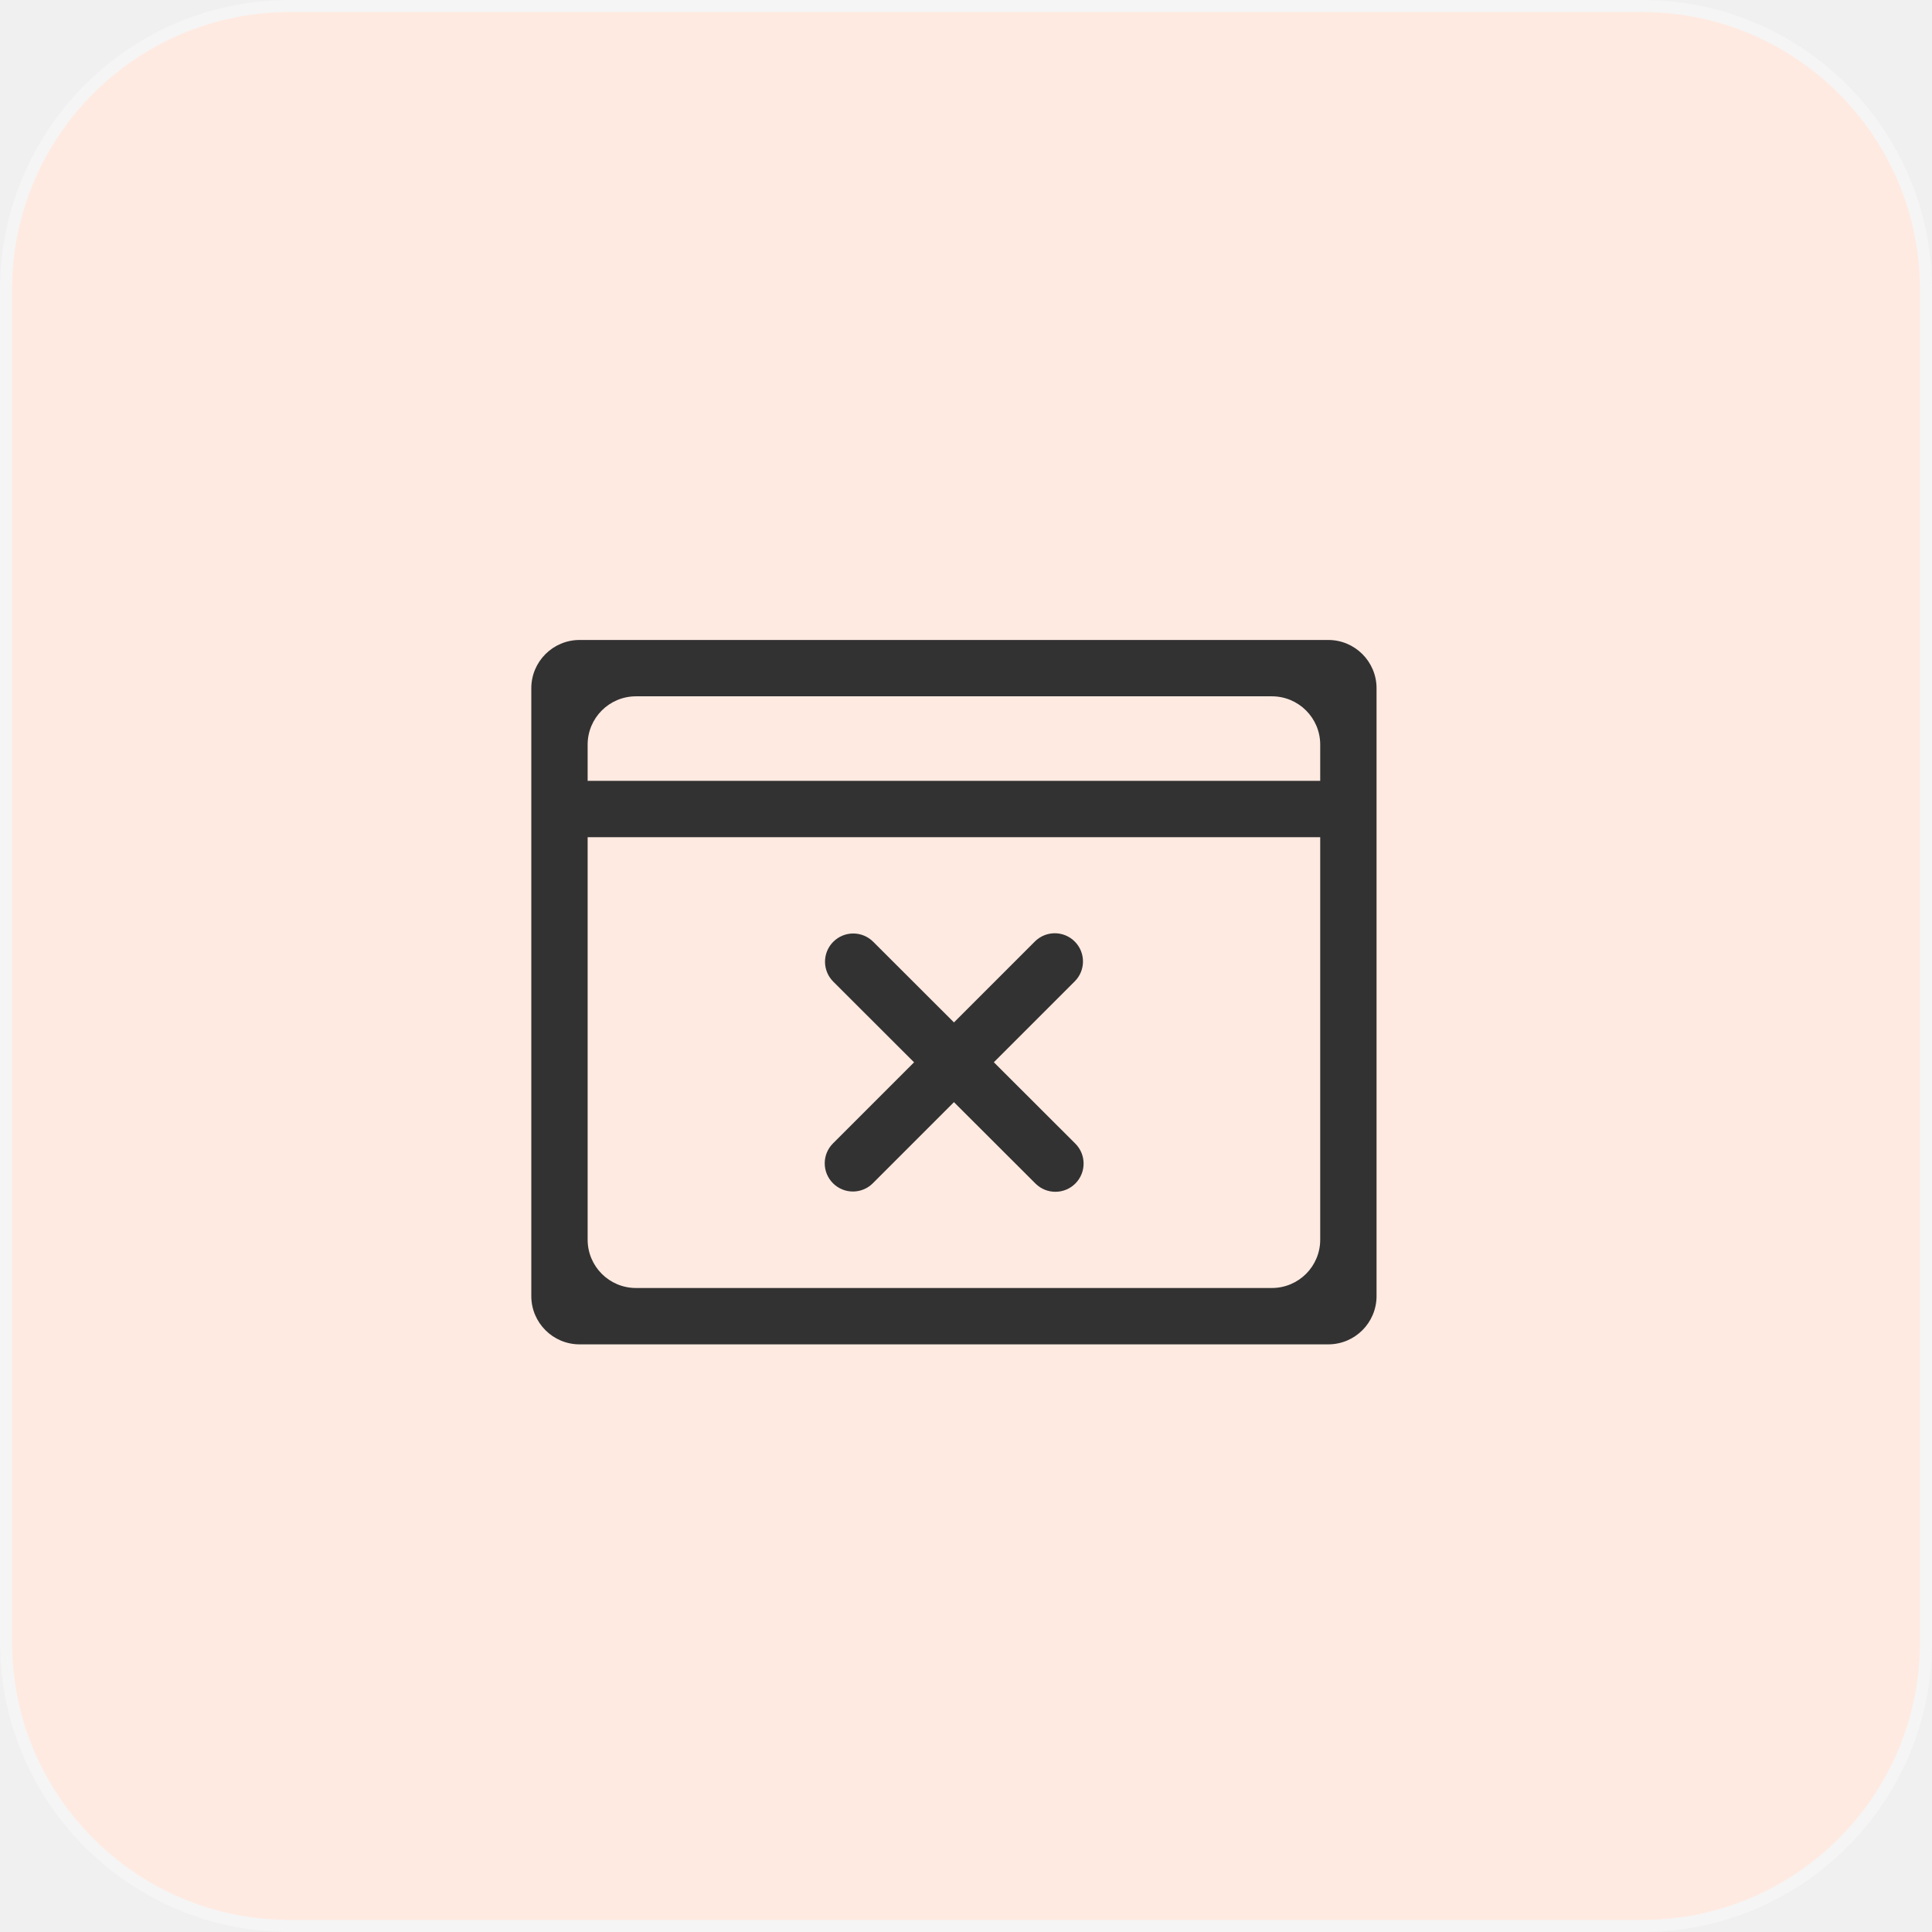
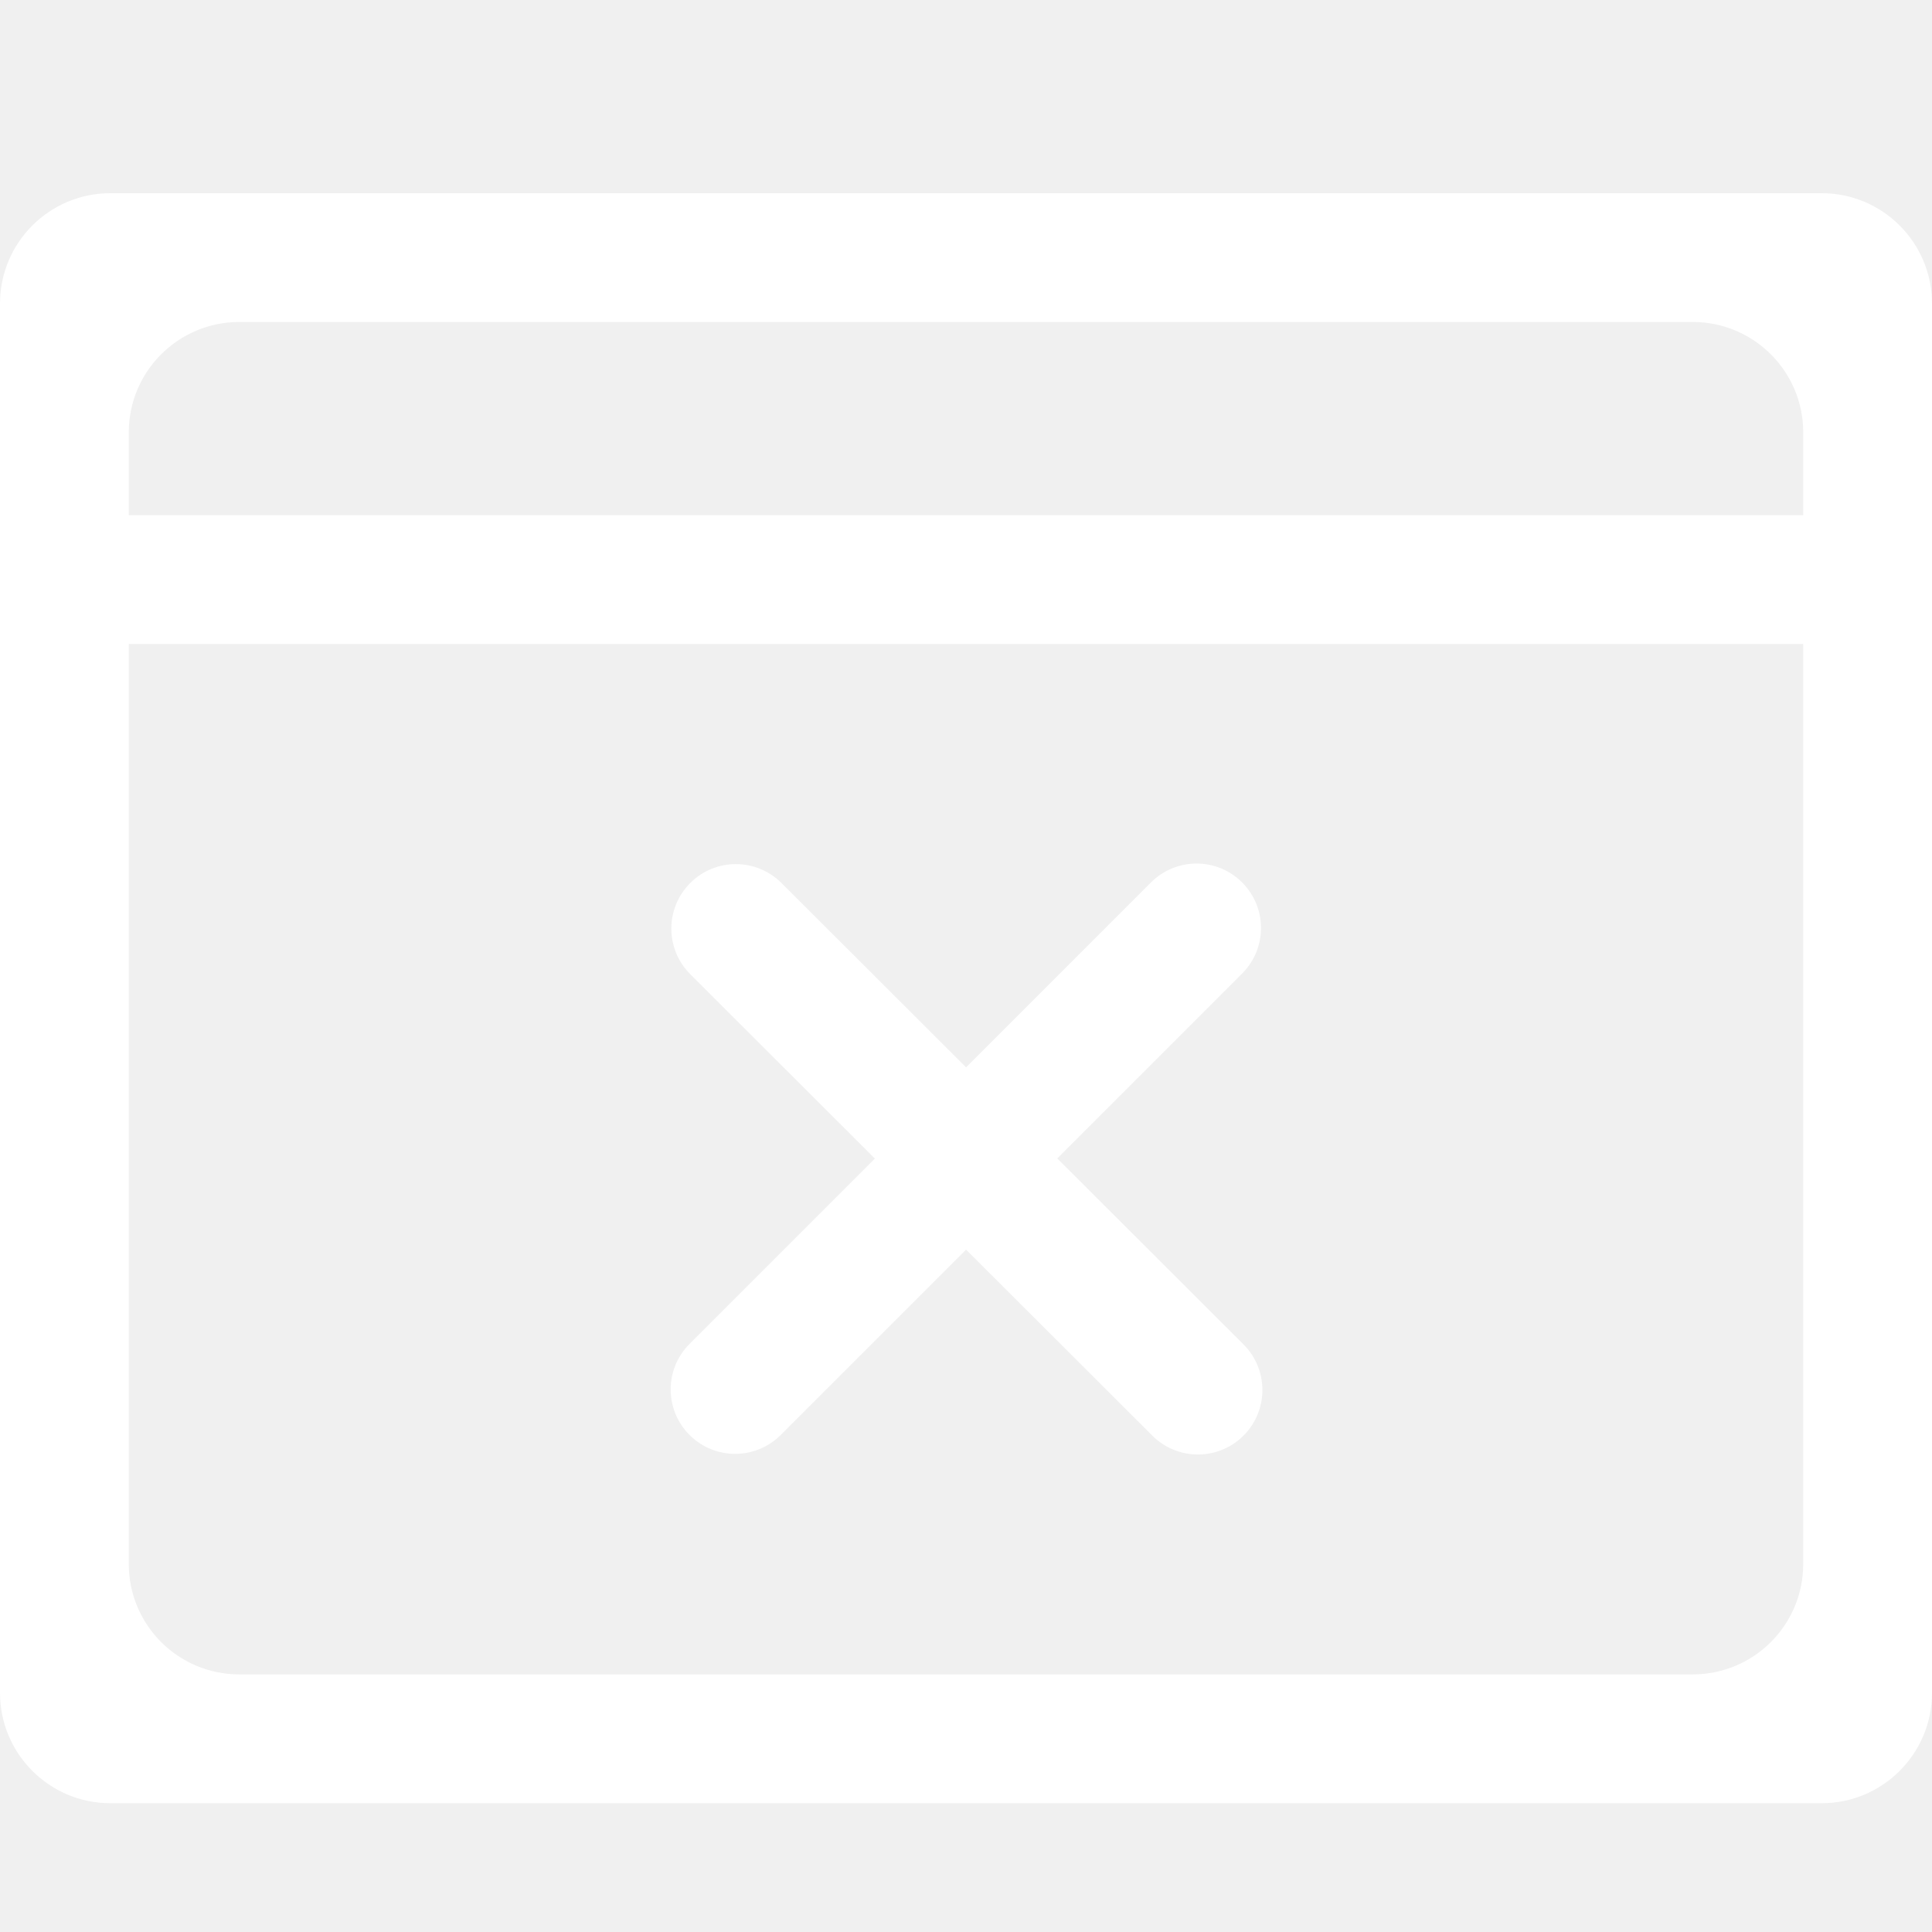
- <svg xmlns="http://www.w3.org/2000/svg" width="80" height="80" viewBox="0 0 80 80" fill="none">
-   <rect x="0.25" y="0.25" width="79.5" height="79.5" rx="11.75" fill="#FFEAE1" stroke="#F5F5F5" stroke-width="0.5" />
-   <path d="M57 53.667C57 54.771 56.105 55.667 55 55.667H24C22.895 55.667 22 54.771 22 53.667V28.5C22 27.395 22.895 26.5 24 26.5H55C56.105 26.5 57 27.395 57 28.5V53.667ZM24.333 51.333C24.333 52.438 25.229 53.333 26.333 53.333H52.667C53.771 53.333 54.667 52.438 54.667 51.333V30.833C54.667 29.729 53.771 28.833 52.667 28.833H26.333C25.229 28.833 24.333 29.729 24.333 30.833V51.333Z" fill="#323232" />
-   <path d="M23.167 33.5C23.167 32.856 23.689 32.333 24.333 32.333H54.667C55.311 32.333 55.833 32.856 55.833 33.5V33.5C55.833 34.144 55.311 34.667 54.667 34.667H24.333C23.689 34.667 23.167 34.144 23.167 33.5V33.5ZM34.505 40.649C34.048 40.193 34.048 39.453 34.504 38.997V38.997C34.96 38.54 35.699 38.54 36.156 38.995L44.527 47.355C44.983 47.81 44.984 48.55 44.528 49.007V49.007C44.072 49.463 43.332 49.464 42.876 49.008L34.505 40.649Z" fill="#323232" />
-   <path d="M34.492 48.996C34.036 48.54 34.036 47.801 34.492 47.346L42.851 38.986C43.307 38.53 44.046 38.53 44.502 38.986V38.986C44.958 39.442 44.958 40.181 44.502 40.637L36.143 48.996C35.687 49.452 34.948 49.452 34.492 48.996V48.996Z" fill="#323232" />
+ <svg xmlns="http://www.w3.org/2000/svg" width="35" height="35" viewBox="0 0 35 35" fill="none">
+   <path d="M35 30.667C35 31.771 34.105 32.667 33 32.667H2C0.895 32.667 0 31.771 0 30.667V5.5C0 4.395 0.895 3.5 2 3.5H33C34.105 3.5 35 4.395 35 5.5V30.667ZM2.333 28.333C2.333 29.438 3.229 30.333 4.333 30.333H30.667C31.771 30.333 32.667 29.438 32.667 28.333V7.833C32.667 6.729 31.771 5.833 30.667 5.833H4.333C3.229 5.833 2.333 6.729 2.333 7.833V28.333Z" fill="white" />
+   <path d="M1.167 10.5C1.167 9.856 1.689 9.333 2.333 9.333H32.667C33.311 9.333 33.833 9.856 33.833 10.5C33.833 11.144 33.311 11.667 32.667 11.667H2.333C1.689 11.667 1.167 11.144 1.167 10.5ZM12.505 17.649C12.048 17.193 12.048 16.453 12.504 15.997C12.96 15.54 13.699 15.54 14.156 15.995L22.527 24.355C22.983 24.811 22.984 25.55 22.528 26.007C22.072 26.463 21.332 26.464 20.876 26.008L12.505 17.649Z" fill="white" />
+   <path d="M12.492 25.996C12.036 25.54 12.036 24.801 12.492 24.346L20.851 15.986C21.307 15.53 22.046 15.53 22.502 15.986C22.958 16.442 22.958 17.181 22.502 17.637L14.143 25.996C13.687 26.452 12.948 26.452 12.492 25.996Z" fill="white" />
</svg>
